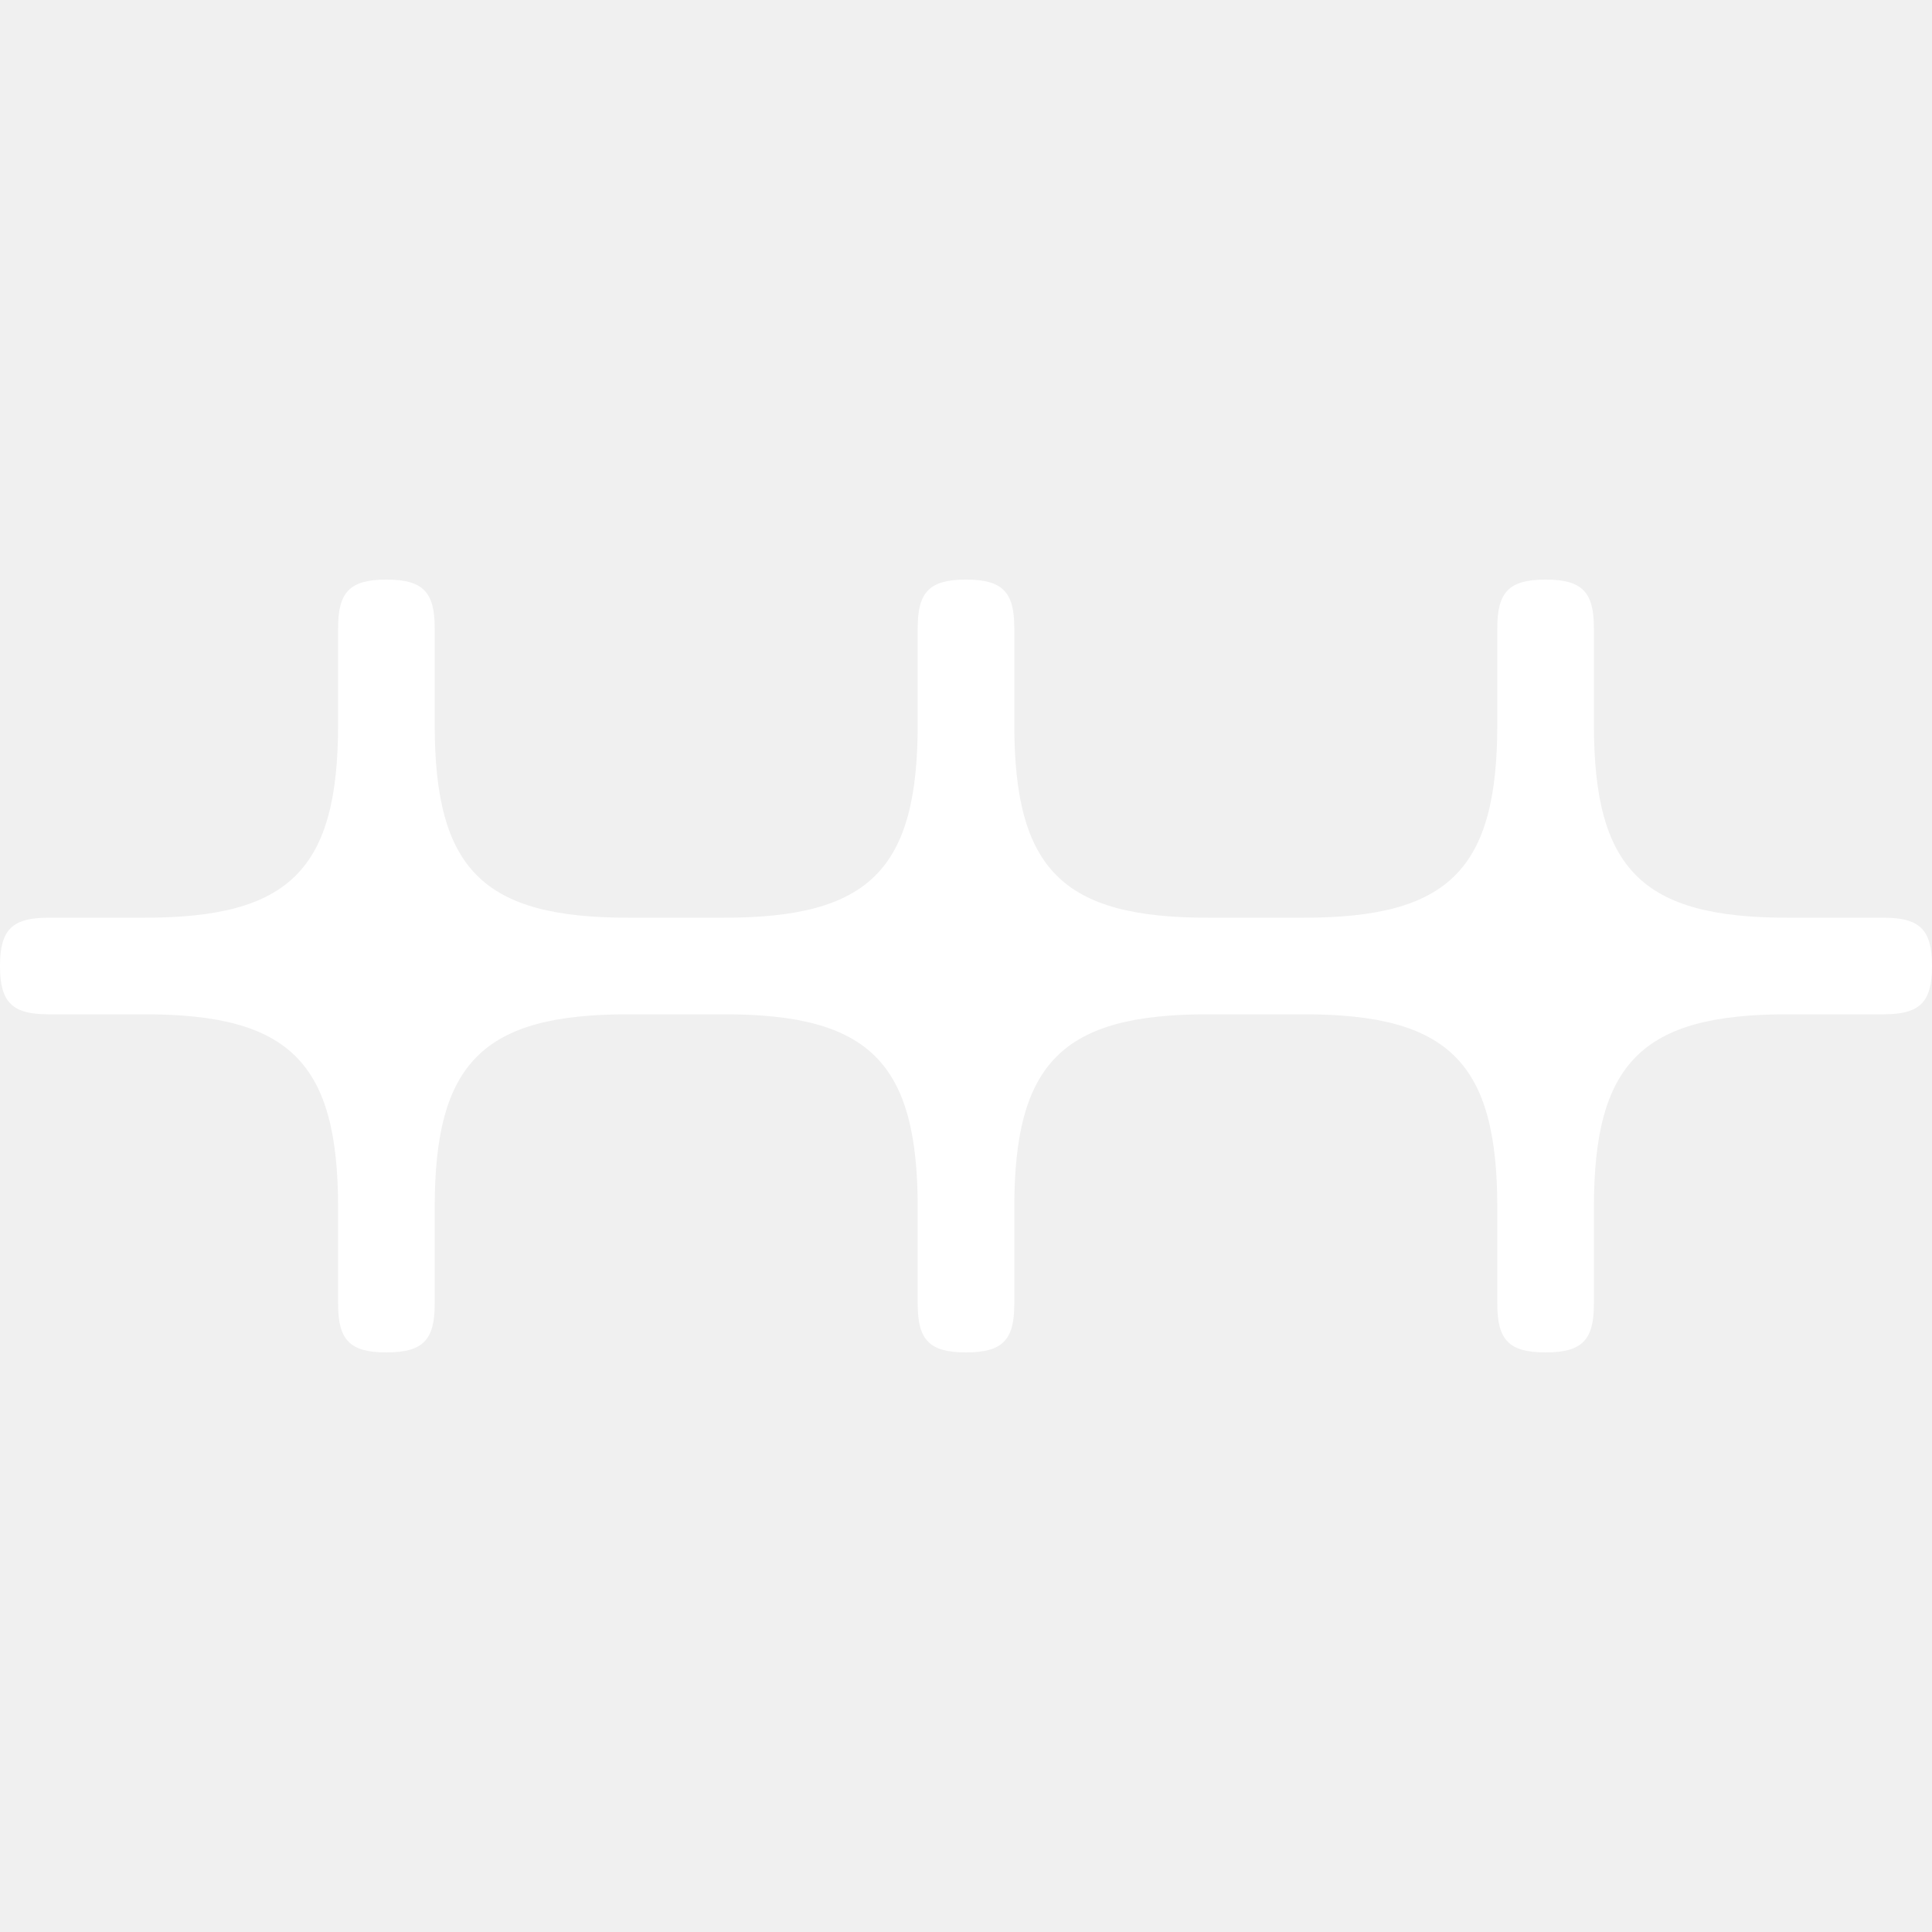
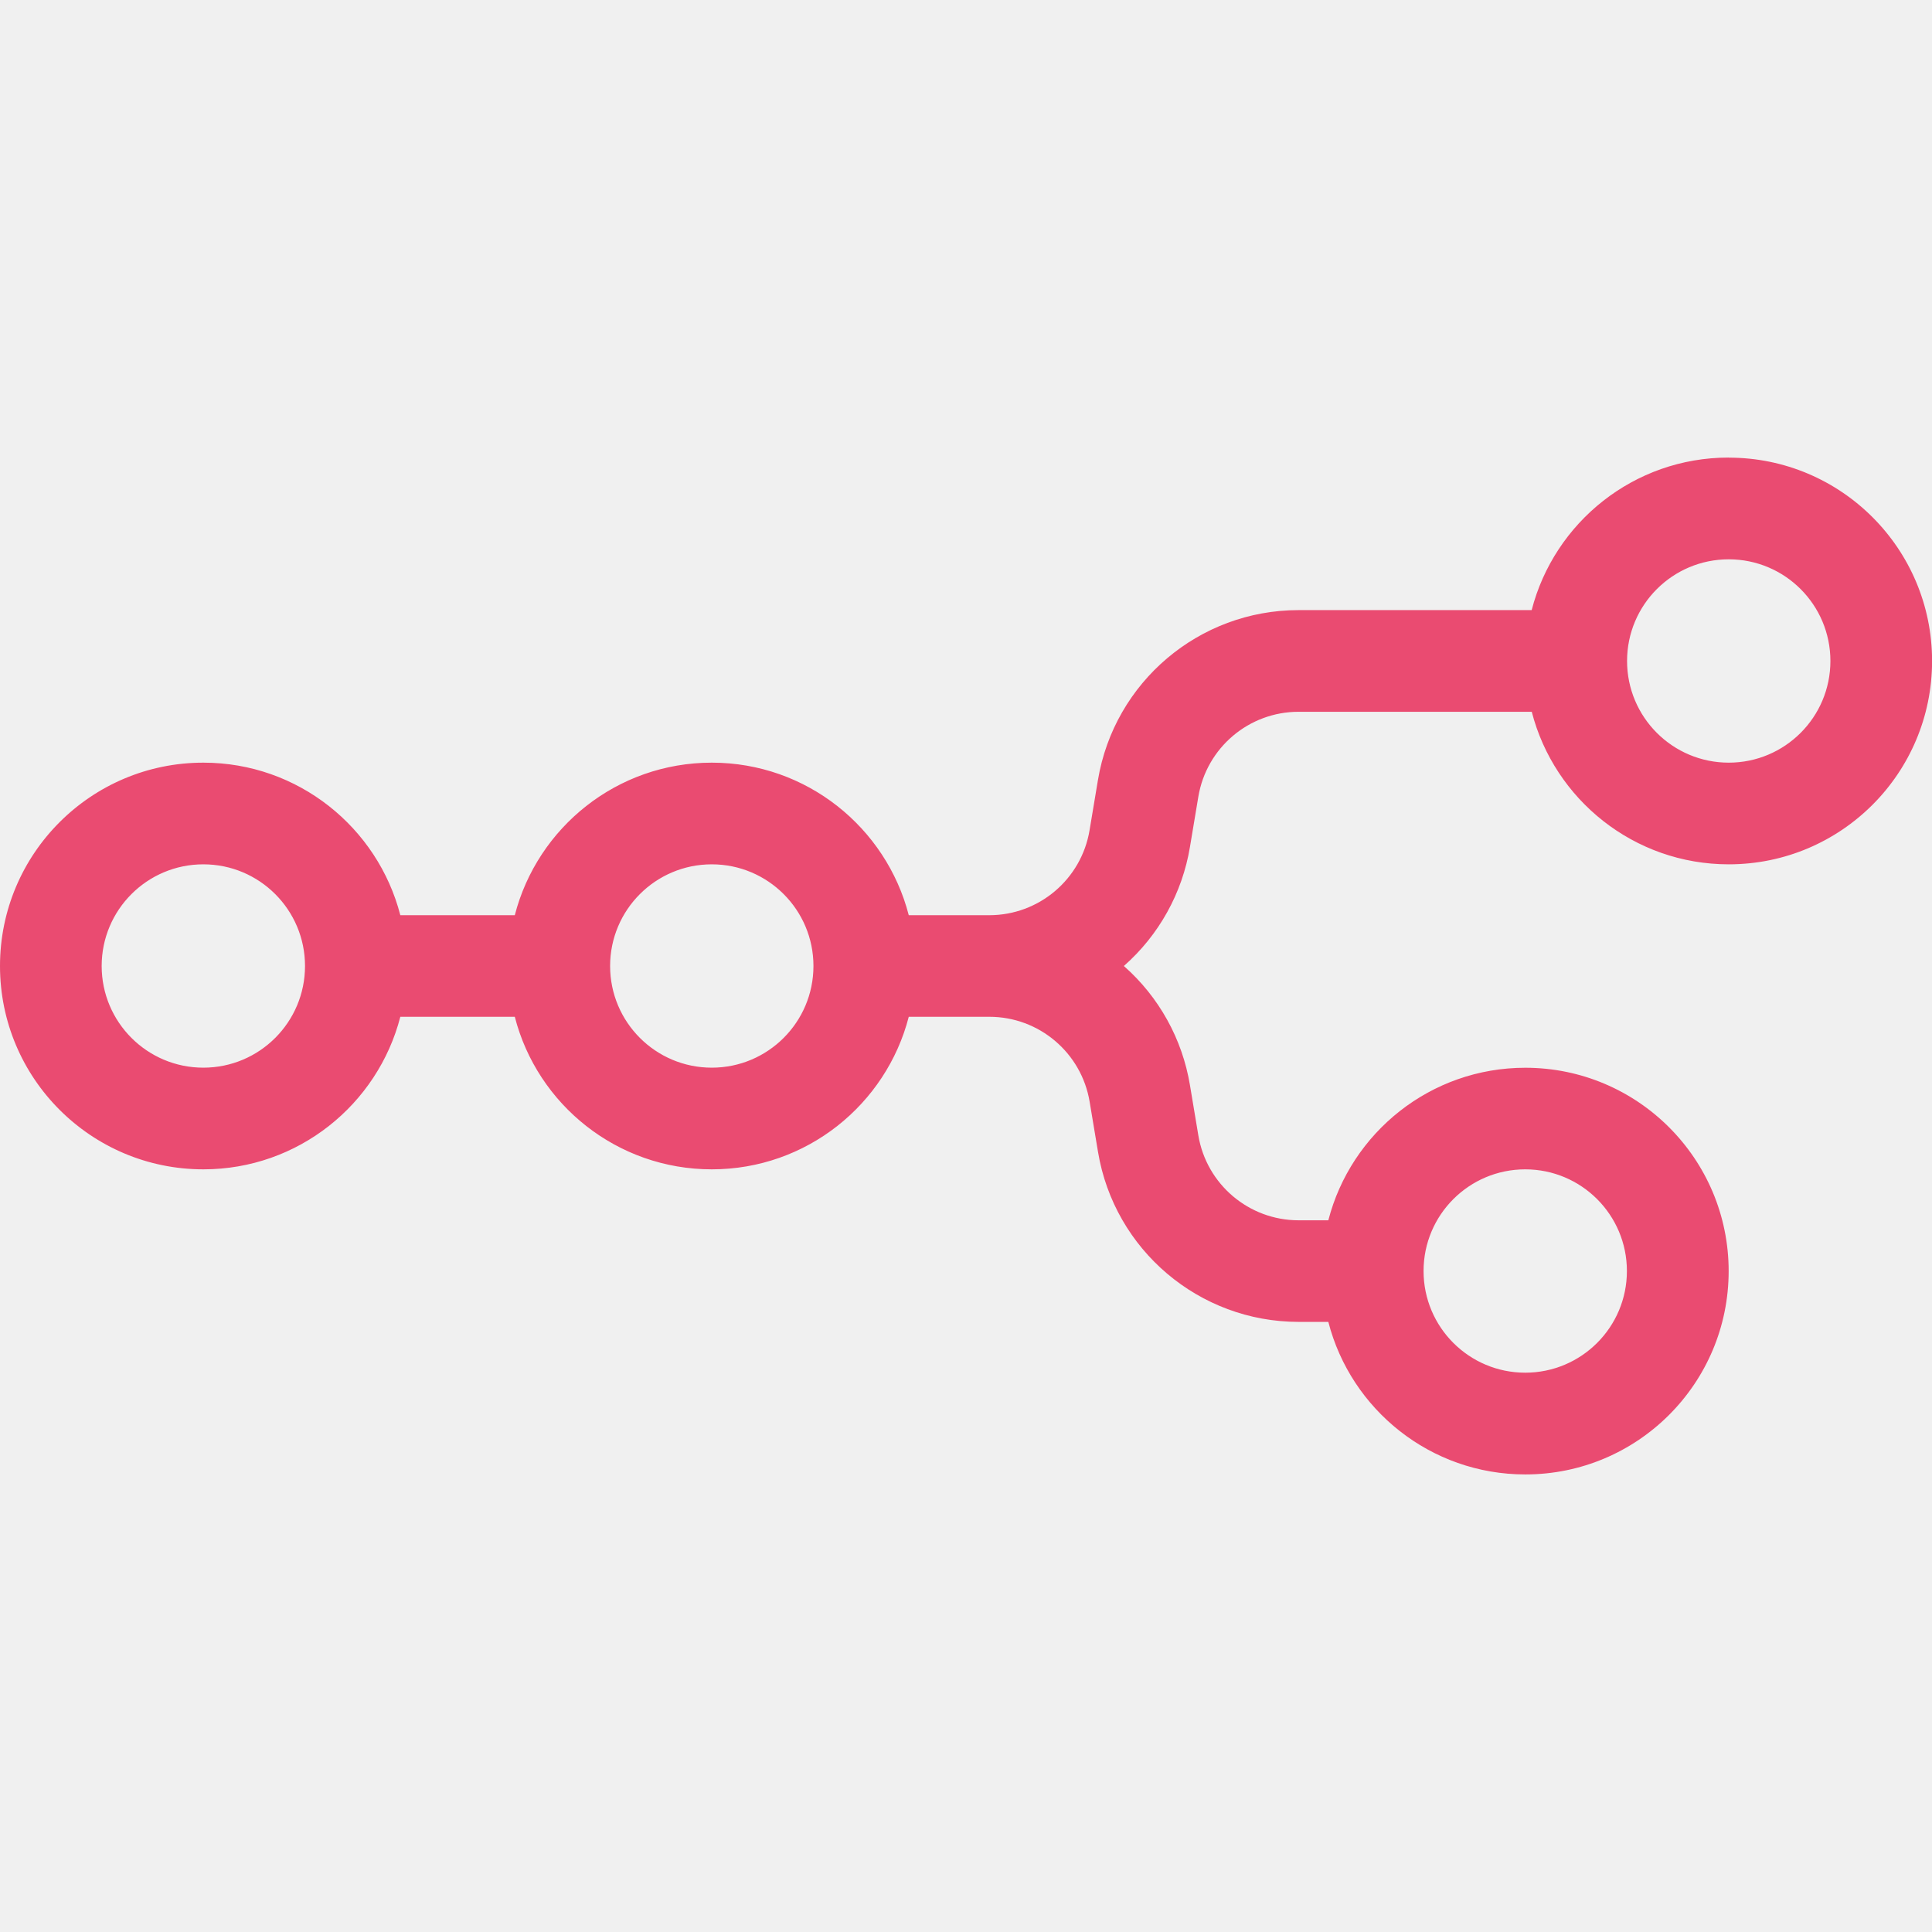
- <svg xmlns="http://www.w3.org/2000/svg" fill="#ffffff" role="img" viewBox="0 0 24 24">
-   <path d="M4.8 16.8c.45 0 .6-.15.6-.6V15c0-1.8.6-2.4 2.4-2.4H9c1.8 0 2.4.6 2.4 2.4v1.2c0 .45.15.6.6.6s.6-.15.6-.6V15c0-1.8.6-2.4 2.4-2.4h1.2c1.8 0 2.4.6 2.4 2.4v1.2c0 .45.15.6.6.6s.6-.15.6-.6V15c0-1.8.6-2.4 2.4-2.4h1.2c.45 0 .6-.15.6-.6s-.15-.6-.6-.6h-1.2c-1.8 0-2.4-.6-2.4-2.4V7.8c0-.45-.15-.6-.6-.6s-.6.15-.6.6V9c0 1.8-.6 2.4-2.4 2.4H15c-1.8 0-2.4-.6-2.4-2.4V7.8c0-.45-.15-.6-.6-.6s-.6.15-.6.6V9c0 1.8-.6 2.4-2.4 2.4H7.8c-1.8 0-2.4-.6-2.4-2.4V7.8c0-.45-.15-.6-.6-.6s-.6.15-.6.6V9c0 1.8-.6 2.4-2.4 2.4H.6c-.45 0-.6.15-.6.6s.15.6.6.6h1.2c1.8 0 2.4.6 2.4 2.4v1.2c0 .45.15.6.6.6" />
+ <svg xmlns="http://www.w3.org/2000/svg" fill="#EA4B71" role="img" viewBox="0 0 24 24">
+   <path d="M21.474 5.684c-1.177 0-2.166.805-2.447 1.895h-2.896c-1.235 0-2.289.893-2.492 2.111l-.104.623a1.263 1.263 0 0 1-1.246 1.056H11.289c-.281-1.09-1.27-1.895-2.447-1.895s-2.166.805-2.447 1.895H4.973c-.281-1.09-1.27-1.895-2.447-1.895C1.131 9.474 0 10.605 0 12s1.131 2.526 2.526 2.526c1.177 0 2.166-.805 2.447-1.895h1.422c.28 1.09 1.27 1.895 2.447 1.895 1.177 0 2.166-.805 2.447-1.895h1.001a1.263 1.263 0 0 1 1.246 1.056l.104.623c.203 1.218 1.257 2.111 2.492 2.111h.369c.28 1.089 1.27 1.895 2.447 1.895 1.395 0 2.526-1.131 2.526-2.526s-1.131-2.526-2.526-2.526c-1.177 0-2.166.805-2.447 1.895h-.369a1.263 1.263 0 0 1-1.246-1.056l-.104-.623A2.52 2.52 0 0 0 13.961 12a2.52 2.52 0 0 0 .821-1.479l.104-.623a1.263 1.263 0 0 1 1.246-1.056h2.896c.281 1.09 1.27 1.895 2.447 1.895 1.395 0 2.526-1.131 2.526-2.526s-1.131-2.526-2.526-2.526m0 1.263a1.263 1.263 0 0 1 1.263 1.263 1.263 1.263 0 0 1-1.263 1.263 1.263 1.263 0 0 1-1.263-1.263 1.263 1.263 0 0 1 1.263-1.263M2.526 10.737A1.263 1.263 0 0 1 3.789 12a1.263 1.263 0 0 1-1.263 1.263A1.263 1.263 0 0 1 1.263 12a1.263 1.263 0 0 1 1.263-1.263m6.316 0A1.263 1.263 0 0 1 10.105 12a1.263 1.263 0 0 1-1.263 1.263A1.263 1.263 0 0 1 7.579 12a1.263 1.263 0 0 1 1.263-1.263m10.105 3.789a1.263 1.263 0 0 1 1.263 1.263 1.263 1.263 0 0 1-1.263 1.263 1.263 1.263 0 0 1-1.263-1.263 1.263 1.263 0 0 1 1.263-1.263" />
</svg>
